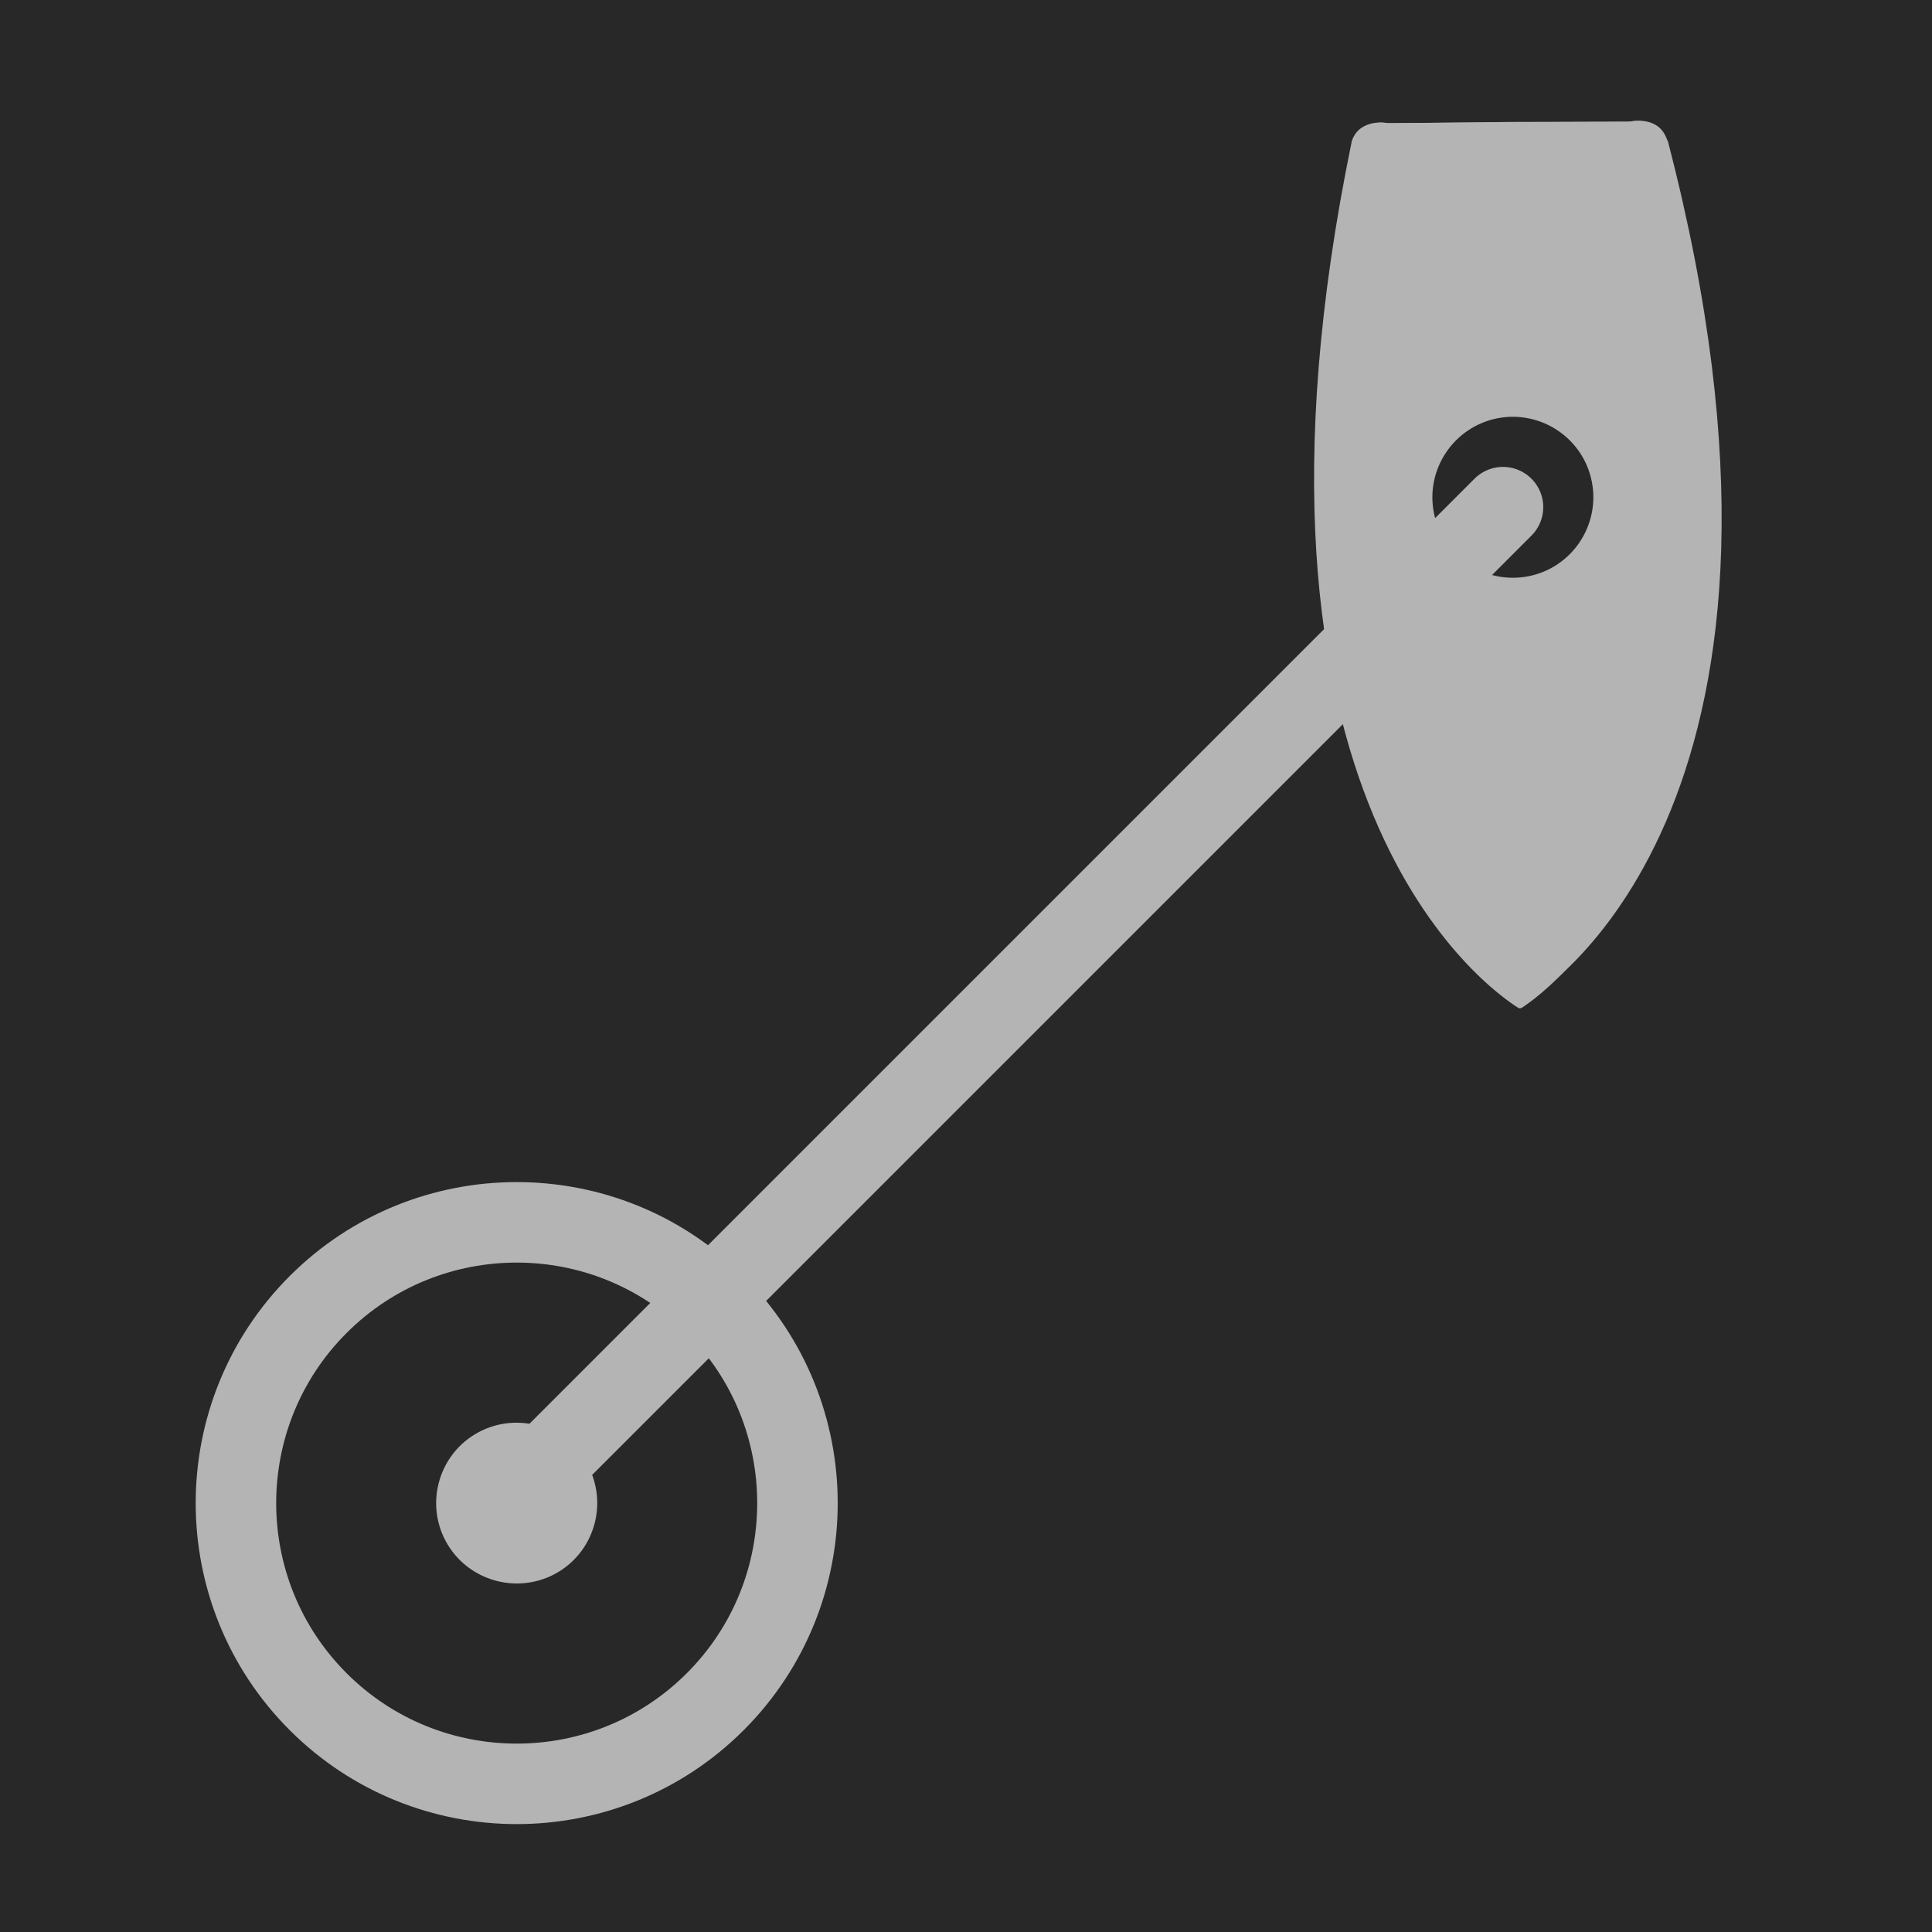
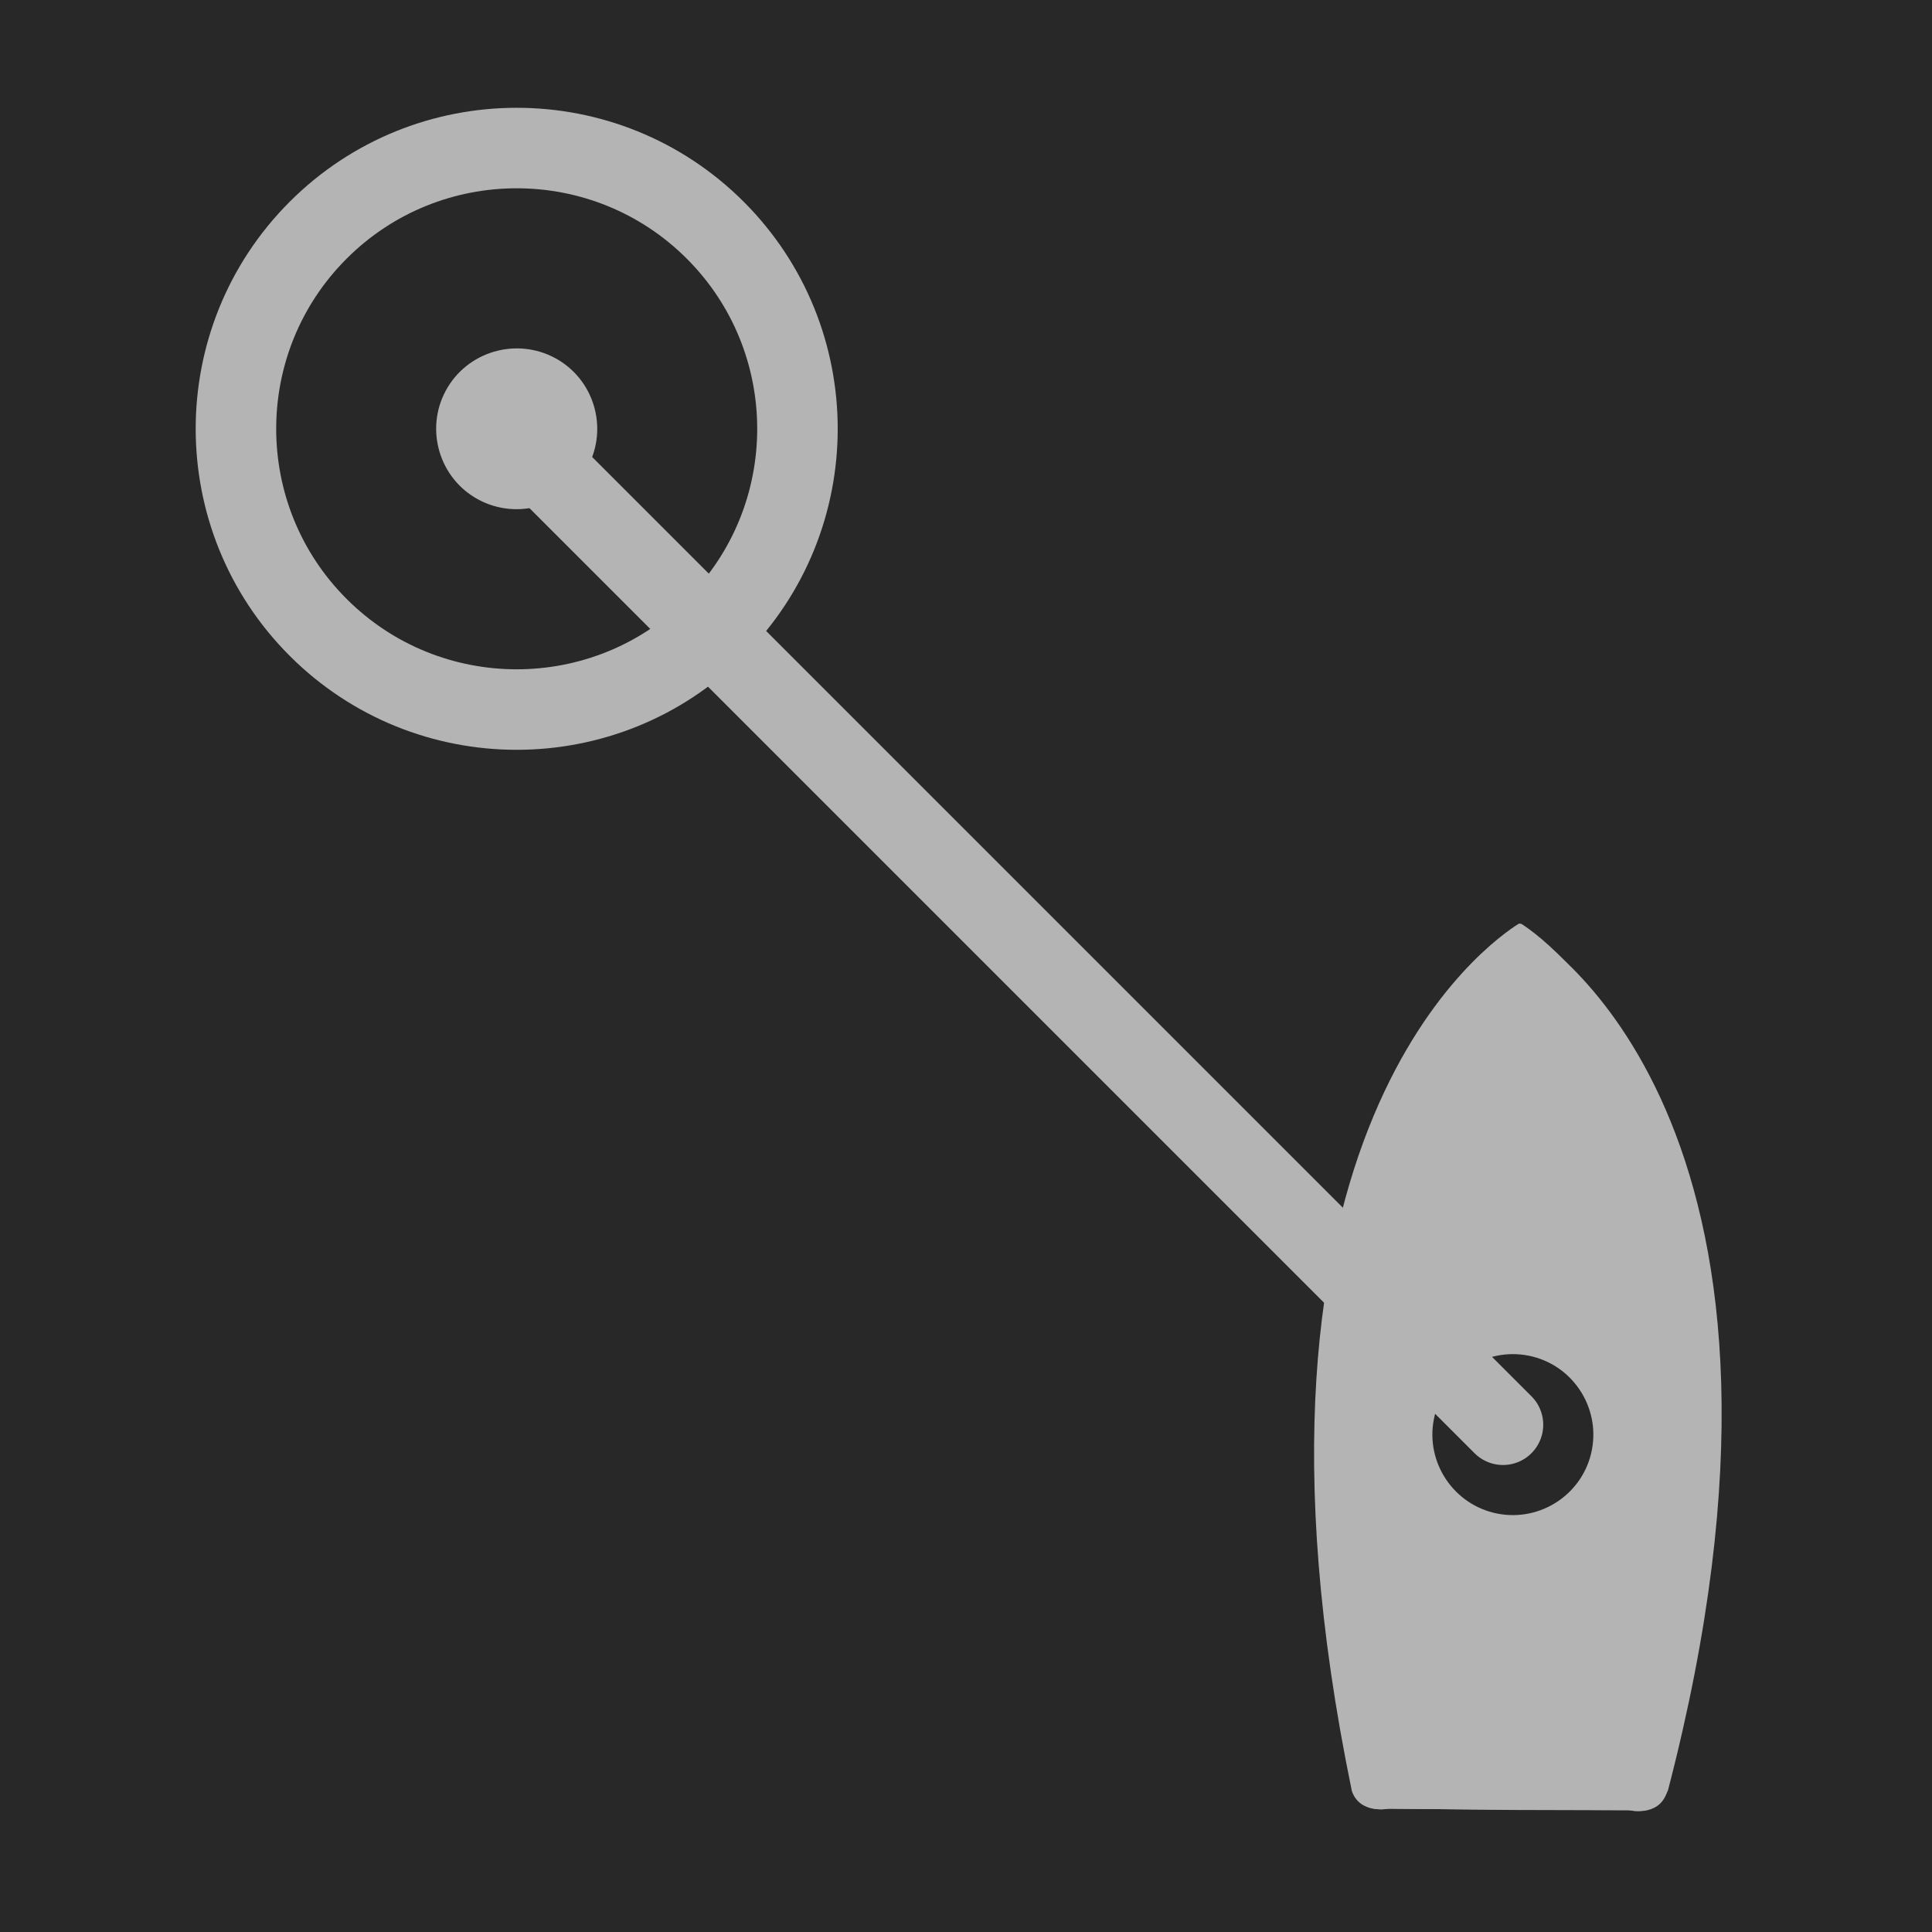
- <svg xmlns="http://www.w3.org/2000/svg" stroke-width="0.501" stroke-linejoin="bevel" fill-rule="evenodd" version="1.1" overflow="visible" width="18pt" height="18pt" viewBox="0 0 18 18">
-   <defs>
+ <svg xmlns="http://www.w3.org/2000/svg" stroke-width="0.501" stroke-linejoin="bevel" fill-rule="evenodd" version="1.1" overflow="visible" width="18pt" height="18pt" viewBox="0 0 18 18" id="svg5685">
+   <defs id="defs5650">
    <marker id="DefaultArrow2" markerUnits="strokeWidth" viewBox="0 0 1 1" markerWidth="1" markerHeight="1" overflow="visible" orient="auto">
-       <g transform="scale(0.009259259)">
-         <path d="M -9 54 L -9 -54 L 117 0 z" />
+       <g transform="scale(0.009259259)" id="g5575">
+         <path d="M -9 54 L -9 -54 L 117 0 z" id="path5573" />
      </g>
    </marker>
    <marker id="DefaultArrow3" markerUnits="strokeWidth" viewBox="0 0 1 1" markerWidth="1" markerHeight="1" overflow="visible" orient="auto">
-       <g transform="scale(0.009259259)">
-         <path d="M -27 54 L -9 0 L -27 -54 L 135 0 z" />
+       <g transform="scale(0.009259259)" id="g5580">
+         <path d="M -27 54 L -9 0 L -27 -54 L 135 0 z" id="path5578" />
      </g>
    </marker>
    <marker id="DefaultArrow4" markerUnits="strokeWidth" viewBox="0 0 1 1" markerWidth="1" markerHeight="1" overflow="visible" orient="auto">
-       <g transform="scale(0.009259259)">
-         <path d="M -9,0 L -9,-45 C -9,-51.708 2.808,-56.580 9,-54 L 117,-9 C 120.916,-7.369 126.000,-4.242 126,0 C 126,4.242 120.916,7.369 117,9 L 9,54 C 2.808,56.580 -9,51.708 -9,45 z" />
+       <g transform="scale(0.009259259)" id="g5585">
+         <path d="M -9,0 L -9,-45 C -9,-51.708 2.808,-56.580 9,-54 L 117,-9 C 120.916,-7.369 126.000,-4.242 126,0 C 126,4.242 120.916,7.369 117,9 L 9,54 C 2.808,56.580 -9,51.708 -9,45 z" id="path5583" />
      </g>
    </marker>
    <marker id="DefaultArrow5" markerUnits="strokeWidth" viewBox="0 0 1 1" markerWidth="1" markerHeight="1" overflow="visible" orient="auto">
-       <g transform="scale(0.009259259)">
-         <path d="M -54, 0 C -54,29.807 -29.807,54 0,54 C 29.807,54 54,29.807 54,0 C 54,-29.807 29.807,-54 0,-54 C -29.807,-54 -54,-29.807 -54,0 z" />
+       <g transform="scale(0.009259259)" id="g5590">
+         <path d="M -54, 0 C -54,29.807 -29.807,54 0,54 C 29.807,54 54,29.807 54,0 C 54,-29.807 29.807,-54 0,-54 C -29.807,-54 -54,-29.807 -54,0 z" id="path5588" />
      </g>
    </marker>
    <marker id="DefaultArrow6" markerUnits="strokeWidth" viewBox="0 0 1 1" markerWidth="1" markerHeight="1" overflow="visible" orient="auto">
-       <g transform="scale(0.009259259)">
-         <path d="M -63,0 L 0,63 L 63,0 L 0,-63 z" />
+       <g transform="scale(0.009259259)" id="g5595">
+         <path d="M -63,0 L 0,63 L 63,0 L 0,-63 z" id="path5593" />
      </g>
    </marker>
    <marker id="DefaultArrow7" markerUnits="strokeWidth" viewBox="0 0 1 1" markerWidth="1" markerHeight="1" overflow="visible" orient="auto">
-       <g transform="scale(0.009259259)">
-         <path d="M 18,-54 L 108,-54 L 63,0 L 108,54 L 18, 54 L -36,0 z" />
+       <g transform="scale(0.009259259)" id="g5600">
+         <path d="M 18,-54 L 108,-54 L 63,0 L 108,54 L 18, 54 L -36,0 z" id="path5598" />
      </g>
    </marker>
    <marker id="DefaultArrow8" markerUnits="strokeWidth" viewBox="0 0 1 1" markerWidth="1" markerHeight="1" overflow="visible" orient="auto">
-       <g transform="scale(0.009259259)">
-         <path d="M -36,0 L 18,-54 L 54,-54 L 18,-18 L 27,-18 L 63,-54 L 99,-54 L 63,-18 L 72,-18 L 108,-54 L 144,-54 L 90,0 L 144,54 L 108,54 L 72,18 L 63,18 L 99,54 L 63,54 L 27,18 L 18,18 L 54,54 L 18,54 z" />
+       <g transform="scale(0.009259259)" id="g5605">
+         <path d="M -36,0 L 18,-54 L 54,-54 L 18,-18 L 27,-18 L 63,-54 L 99,-54 L 63,-18 L 72,-18 L 108,-54 L 144,-54 L 90,0 L 144,54 L 108,54 L 72,18 L 63,18 L 99,54 L 63,54 L 27,18 L 18,18 L 54,54 L 18,54 z" id="path5603" />
      </g>
    </marker>
    <marker id="DefaultArrow9" markerUnits="strokeWidth" viewBox="0 0 1 1" markerWidth="1" markerHeight="1" overflow="visible" orient="auto">
-       <g transform="scale(0.009259259)">
-         <path d="M 0,45 L -45,0 L 0, -45 L 45, 0 z M 0, 63 L-63, 0 L 0, -63 L 63, 0 z" />
+       <g transform="scale(0.009259259)" id="g5610">
+         <path d="M 0,45 L -45,0 L 0, -45 L 45, 0 z M 0, 63 L-63, 0 L 0, -63 L 63, 0 z" id="path5608" />
      </g>
    </marker>
    <filter id="StainedFilter">
-       <feBlend mode="multiply" in2="BackgroundImage" in="SourceGraphic" result="blend" />
-       <feComposite in="blend" in2="SourceAlpha" operator="in" result="comp" />
+       <feBlend mode="multiply" in2="BackgroundImage" in="SourceGraphic" result="blend" id="feBlend5613" />
+       <feComposite in="blend" in2="SourceAlpha" operator="in" result="comp" id="feComposite5615" />
    </filter>
    <filter id="BleachFilter">
-       <feBlend mode="screen" in2="BackgroundImage" in="SourceGraphic" result="blend" />
-       <feComposite in="blend" in2="SourceAlpha" operator="in" result="comp" />
+       <feBlend mode="screen" in2="BackgroundImage" in="SourceGraphic" result="blend" id="feBlend5618" />
+       <feComposite in="blend" in2="SourceAlpha" operator="in" result="comp" id="feComposite5620" />
    </filter>
    <filter id="InvertTransparencyBitmapFilter">
-       <feComponentTransfer>
-         <feFuncR type="gamma" amplitude="1.055" exponent=".417" offset="-0.055" />
-         <feFuncG type="gamma" amplitude="1.055" exponent=".417" offset="-0.055" />
-         <feFuncB type="gamma" amplitude="1.055" exponent=".417" offset="-0.055" />
+       <feComponentTransfer id="feComponentTransfer5629">
+         <feFuncR type="gamma" amplitude="1.055" exponent=".417" offset="-0.055" id="feFuncR5623" />
+         <feFuncG type="gamma" amplitude="1.055" exponent=".417" offset="-0.055" id="feFuncG5625" />
+         <feFuncB type="gamma" amplitude="1.055" exponent=".417" offset="-0.055" id="feFuncB5627" />
      </feComponentTransfer>
-       <feComponentTransfer>
-         <feFuncR type="linear" slope="-1" intercept="1" />
-         <feFuncG type="linear" slope="-1" intercept="1" />
-         <feFuncB type="linear" slope="-1" intercept="1" />
-         <feFuncA type="linear" slope="1" intercept="0" />
+       <feComponentTransfer id="feComponentTransfer5639">
+         <feFuncR type="linear" slope="-1" intercept="1" id="feFuncR5631" />
+         <feFuncG type="linear" slope="-1" intercept="1" id="feFuncG5633" />
+         <feFuncB type="linear" slope="-1" intercept="1" id="feFuncB5635" />
+         <feFuncA type="linear" slope="1" intercept="0" id="feFuncA5637" />
      </feComponentTransfer>
-       <feComponentTransfer>
-         <feFuncR type="gamma" amplitude="1" exponent="2.4" offset="0" />
-         <feFuncG type="gamma" amplitude="1" exponent="2.4" offset="0" />
-         <feFuncB type="gamma" amplitude="1" exponent="2.4" offset="0" />
+       <feComponentTransfer id="feComponentTransfer5647">
+         <feFuncR type="gamma" amplitude="1" exponent="2.4" offset="0" id="feFuncR5641" />
+         <feFuncG type="gamma" amplitude="1" exponent="2.4" offset="0" id="feFuncG5643" />
+         <feFuncB type="gamma" amplitude="1" exponent="2.4" offset="0" id="feFuncB5645" />
      </feComponentTransfer>
    </filter>
  </defs>
-   <g id="Document" fill="none" stroke="black" font-family="Times New Roman" font-size="16" transform="scale(1 -1)">
-     <g id="Spread" transform="translate(0 -18)">
+   <g id="Document" font-size="16" transform="translate(0,17.999)" style="font-size:16px;font-family:'Times New Roman';fill:none;stroke:#000000">
+     <g id="Spread" transform="translate(0,-18)">
      <g id="Layer 1">
        <g id="Group">
-           <path d="M 18.001,18.001 L 18.001,0 L 0,0 L 0,18.001 L 18.001,18.001 Z" stroke="none" fill="#282828" stroke-width="0.75" stroke-linejoin="miter" marker-start="none" marker-end="none" stroke-miterlimit="79.84" />
+           <path d="M 18.001,18.001 V 0 H 0 v 18.001 z" stroke-miterlimit="79.84" id="path5652" style="fill:#282828;stroke:none;stroke-width:0.75;stroke-linejoin:miter;stroke-miterlimit:79.84;marker-start:none;marker-end:none" />
          <g id="Group_1">
            <g id="Group_2">
-               <path d="M 12.925,16.853 L 14.077,16.861 L 15.173,16.865 C 15.173,16.865 15.431,16.928 15.512,16.711 C 16.674,11.71 15.214,9.592 14.495,8.887 C 14.332,8.725 14.208,8.636 14.162,8.607 L 14.15,8.607 C 13.887,8.771 11.323,10.528 12.595,16.688 C 12.67,16.903 12.925,16.853 12.925,16.853 Z M 13.373,12.657 L 13.379,12.632 C 13.454,12.295 13.826,12.068 14.229,12.115 C 14.437,12.14 14.613,12.24 14.73,12.37 C 14.846,12.5 14.9,12.664 14.872,12.839 C 14.813,13.186 14.431,13.43 14.014,13.381 C 13.599,13.331 13.313,13.005 13.373,12.657 Z" stroke-linejoin="miter" stroke-width="0" stroke-opacity="0" stroke="none" fill="#b4b4b4" marker-start="none" marker-end="none" stroke-miterlimit="79.84" />
-               <path d="M 12.759,16.971 C 12.823,16.985 12.881,16.983 12.916,16.979 L 12.936,16.977 L 14.075,16.985 L 15.158,16.989 L 15.175,16.993 C 15.213,16.997 15.271,17 15.337,16.99 C 15.451,16.973 15.584,16.909 15.647,16.739 C 16.816,11.706 15.353,9.543 14.599,8.805 C 14.428,8.636 14.298,8.543 14.243,8.508 L 14.206,8.483 L 14.106,8.483 L 14.072,8.506 C 13.919,8.6 13.192,9.1 12.665,10.357 C 12.142,11.611 11.819,13.613 12.464,16.722 C 12.517,16.882 12.646,16.95 12.759,16.971 Z M 12.736,16.672 L 12.73,16.657 L 12.676,16.382 C 12.119,13.482 12.436,11.608 12.927,10.441 C 13.351,9.425 13.907,8.94 14.138,8.771 L 14.153,8.76 C 14.211,8.803 14.292,8.872 14.394,8.97 C 15.065,9.63 16.485,11.653 15.428,16.456 L 15.378,16.677 L 15.37,16.692 C 15.35,16.733 15.318,16.745 15.288,16.748 C 15.256,16.754 15.222,16.75 15.211,16.748 L 15.191,16.743 L 14.078,16.739 L 12.91,16.73 L 12.893,16.733 C 12.881,16.735 12.849,16.738 12.818,16.731 C 12.789,16.726 12.757,16.714 12.736,16.672 Z M 13.996,13.503 C 14.481,13.56 14.939,13.277 15.008,12.857 C 15.045,12.649 14.978,12.449 14.837,12.293 C 14.701,12.141 14.495,12.023 14.248,11.995 C 13.779,11.939 13.333,12.205 13.243,12.606 L 13.235,12.64 C 13.163,13.06 13.508,13.445 13.996,13.503 Z M 13.504,12.728 L 13.508,12.679 L 13.515,12.655 C 13.574,12.389 13.875,12.198 14.211,12.239 C 14.381,12.258 14.524,12.339 14.62,12.447 C 14.715,12.55 14.758,12.683 14.735,12.82 C 14.687,13.097 14.379,13.3 14.032,13.259 C 13.71,13.221 13.492,12.984 13.504,12.728 Z" stroke="none" stroke-linejoin="miter" stroke-width="0" stroke-opacity="0" fill="#b4b4b4" marker-start="none" marker-end="none" stroke-miterlimit="79.84" fill-opacity="0" />
-               <path d="M 14.084,16.809 L 15.164,16.836 C 15.164,16.836 15.45,16.895 15.54,16.682 C 17.12,10.609 14.478,8.815 14.19,8.65 L 14.084,16.809 Z" stroke-linejoin="miter" stroke-width="0" stroke-opacity="0" stroke="none" fill="#b4b4b4" marker-start="none" marker-end="none" stroke-miterlimit="79.84" />
-               <path d="M 13.944,16.928 L 15.15,16.958 C 15.185,16.964 15.259,16.973 15.34,16.96 C 15.456,16.944 15.602,16.886 15.671,16.722 L 15.674,16.711 C 16.47,13.657 16.205,11.665 15.694,10.41 C 15.185,9.153 14.431,8.643 14.264,8.546 L 14.054,8.425 L 13.944,16.928 Z M 14.223,16.689 L 14.326,8.902 L 14.339,8.914 C 14.619,9.145 15.083,9.63 15.434,10.492 C 15.908,11.657 16.173,13.516 15.474,16.376 L 15.407,16.646 L 15.401,16.658 C 15.376,16.697 15.34,16.712 15.297,16.718 C 15.242,16.725 15.19,16.715 15.198,16.715 L 15.184,16.712 L 14.223,16.689 Z" stroke="none" stroke-linejoin="miter" stroke-width="0" stroke-opacity="0" fill="#b4b4b4" marker-start="none" marker-end="none" stroke-miterlimit="79.84" fill-opacity="0" />
-               <path d="M 12.942,16.851 L 14.089,16.864 L 15.188,16.867 C 15.188,16.867 15.445,16.928 15.526,16.712 C 16.957,10.559 14.42,8.765 14.174,8.608 L 14.164,8.608 C 13.901,8.771 11.337,10.532 12.609,16.691 C 12.685,16.908 12.942,16.851 12.942,16.851 Z" fill-rule="evenodd" stroke-linejoin="miter" stroke-width="0" stroke-opacity="0" stroke="none" fill="#b4b4b4" marker-start="none" marker-end="none" stroke-miterlimit="79.84" />
-               <path d="M 12.785,16.943 C 12.855,16.955 12.919,16.95 12.95,16.944 L 14.089,16.958 L 15.178,16.96 C 15.208,16.966 15.272,16.974 15.346,16.962 C 15.45,16.947 15.57,16.887 15.627,16.734 C 16.346,13.643 16.073,11.638 15.578,10.381 C 15.083,9.125 14.373,8.62 14.235,8.533 L 14.208,8.516 L 14.133,8.514 L 14.104,8.532 C 13.957,8.623 13.237,9.118 12.714,10.368 C 12.191,11.618 11.868,13.616 12.508,16.718 C 12.562,16.864 12.679,16.925 12.785,16.943 Z M 12.72,16.688 L 12.71,16.668 L 12.656,16.391 C 11.598,10.873 13.698,9.054 14.156,8.73 L 14.167,8.721 L 14.179,8.729 C 14.388,8.882 14.961,9.378 15.379,10.442 C 15.844,11.622 16.118,13.507 15.486,16.41 L 15.424,16.688 L 15.414,16.707 C 15.388,16.758 15.346,16.775 15.309,16.78 C 15.259,16.787 15.211,16.776 15.216,16.777 L 15.204,16.775 L 14.089,16.772 L 12.93,16.758 L 12.916,16.761 C 12.922,16.76 12.875,16.769 12.824,16.761 C 12.786,16.754 12.746,16.739 12.72,16.688 Z" stroke="none" fill-rule="evenodd" stroke-linejoin="miter" stroke-width="0" stroke-opacity="0" fill="#b4b4b4" marker-start="none" marker-end="none" stroke-miterlimit="79.84" fill-opacity="0" />
-               <path d="M 14.008,13.376 C 14.42,13.43 14.805,13.194 14.872,12.851 C 14.941,12.508 14.663,12.183 14.254,12.122 C 13.843,12.062 13.45,12.29 13.374,12.632 L 13.37,12.659 C 13.311,13.005 13.596,13.324 14.008,13.376 Z" fill-rule="evenodd" stroke-linejoin="round" stroke-linecap="round" stroke-width="0" stroke-opacity="0" stroke="none" fill="#b4b4b4" marker-start="none" marker-end="none" stroke-miterlimit="79.84" />
-               <path d="M 13.994,13.453 C 14.451,13.512 14.883,13.253 14.958,12.865 C 15.036,12.476 14.721,12.112 14.267,12.046 C 13.815,11.981 13.376,12.229 13.29,12.617 L 13.287,12.633 L 13.284,12.649 C 13.217,13.04 13.541,13.395 13.994,13.453 Z M 13.455,12.668 L 13.46,12.648 C 13.527,12.35 13.87,12.145 14.238,12.199 C 14.607,12.252 14.845,12.541 14.787,12.838 C 14.73,13.137 14.39,13.349 14.022,13.3 C 13.652,13.253 13.406,12.969 13.455,12.668 Z" stroke="none" fill-rule="evenodd" stroke-linejoin="round" stroke-linecap="round" stroke-width="0" stroke-opacity="0" fill="#b4b4b4" marker-start="none" marker-end="none" stroke-miterlimit="79.84" fill-opacity="0" />
+               <path d="m 12.925,16.853 1.152,0.008 1.096,0.004 c 0,0 0.258,0.063 0.339,-0.154 C 16.674,11.71 15.214,9.592 14.495,8.887 14.332,8.725 14.208,8.636 14.162,8.607 H 14.15 c -0.263,0.164 -2.827,1.921 -1.555,8.081 0.075,0.215 0.33,0.165 0.33,0.165 z m 0.448,-4.196 0.006,-0.025 c 0.075,-0.337 0.447,-0.564 0.85,-0.517 0.208,0.025 0.384,0.125 0.501,0.255 0.116,0.13 0.17,0.294 0.142,0.469 -0.059,0.347 -0.441,0.591 -0.858,0.542 -0.415,-0.05 -0.701,-0.376 -0.641,-0.724 z" stroke-miterlimit="79.84" id="path5654" style="fill:#b4b4b4;stroke:none;stroke-width:0;stroke-linejoin:miter;stroke-miterlimit:79.84;stroke-opacity:0;marker-start:none;marker-end:none" />
+               <path d="m 12.759,16.971 c 0.064,0.014 0.122,0.012 0.157,0.008 l 0.02,-0.002 1.139,0.008 1.083,0.004 0.017,0.004 c 0.038,0.004 0.096,0.007 0.162,-0.003 0.114,-0.017 0.247,-0.081 0.31,-0.251 C 16.816,11.706 15.353,9.543 14.599,8.805 14.428,8.636 14.298,8.543 14.243,8.508 L 14.206,8.483 h -0.1 l -0.034,0.023 c -0.153,0.094 -0.88,0.594 -1.407,1.851 -0.523,1.254 -0.846,3.256 -0.201,6.365 0.053,0.16 0.182,0.228 0.295,0.249 z M 12.736,16.672 12.73,16.657 12.676,16.382 c -0.557,-2.9 -0.24,-4.774 0.251,-5.941 0.424,-1.016 0.98,-1.501 1.211,-1.67 L 14.153,8.76 c 0.058,0.043 0.139,0.112 0.241,0.21 0.671,0.66 2.091,2.683 1.034,7.486 l -0.05,0.221 -0.008,0.015 c -0.02,0.041 -0.052,0.053 -0.082,0.056 -0.032,0.006 -0.066,0.002 -0.077,0 l -0.02,-0.005 -1.113,-0.004 -1.168,-0.009 -0.017,0.003 c -0.012,0.002 -0.044,0.005 -0.075,-0.002 -0.029,-0.005 -0.061,-0.017 -0.082,-0.059 z m 1.26,-3.169 c 0.485,0.057 0.943,-0.226 1.012,-0.646 0.037,-0.208 -0.03,-0.408 -0.171,-0.564 -0.136,-0.152 -0.342,-0.27 -0.589,-0.298 -0.469,-0.056 -0.915,0.21 -1.005,0.611 l -0.008,0.034 c -0.072,0.42 0.273,0.805 0.761,0.863 z m -0.492,-0.775 0.004,-0.049 0.007,-0.024 c 0.059,-0.266 0.36,-0.457 0.696,-0.416 0.17,0.019 0.313,0.1 0.409,0.208 0.095,0.103 0.138,0.236 0.115,0.373 -0.048,0.277 -0.356,0.48 -0.703,0.439 -0.322,-0.038 -0.54,-0.275 -0.528,-0.531 z" stroke-miterlimit="79.84" id="path5656" style="fill:#b4b4b4;fill-opacity:0;stroke:none;stroke-width:0;stroke-linejoin:miter;stroke-miterlimit:79.84;stroke-opacity:0;marker-start:none;marker-end:none" />
+               <path d="m 14.084,16.809 1.08,0.027 c 0,0 0.286,0.059 0.376,-0.154 1.58,-6.073 -1.062,-7.867 -1.35,-8.032 z" stroke-miterlimit="79.84" id="path5658" style="fill:#b4b4b4;stroke:none;stroke-width:0;stroke-linejoin:miter;stroke-miterlimit:79.84;stroke-opacity:0;marker-start:none;marker-end:none" />
+               <path d="m 13.944,16.928 1.206,0.03 c 0.035,0.006 0.109,0.015 0.19,0.002 0.116,-0.016 0.262,-0.074 0.331,-0.238 l 0.003,-0.011 c 0.796,-3.054 0.531,-5.046 0.02,-6.301 -0.509,-1.257 -1.263,-1.767 -1.43,-1.864 l -0.21,-0.121 z m 0.279,-0.239 0.103,-7.787 0.013,0.012 c 0.28,0.231 0.744,0.716 1.095,1.578 0.474,1.165 0.739,3.024 0.04,5.884 l -0.067,0.27 -0.006,0.012 c -0.025,0.039 -0.061,0.054 -0.104,0.06 -0.055,0.007 -0.107,-0.003 -0.099,-0.003 l -0.014,-0.003 z" stroke-miterlimit="79.84" id="path5660" style="fill:#b4b4b4;fill-opacity:0;stroke:none;stroke-width:0;stroke-linejoin:miter;stroke-miterlimit:79.84;stroke-opacity:0;marker-start:none;marker-end:none" />
+               <path d="m 12.942,16.851 1.147,0.013 1.099,0.003 c 0,0 0.257,0.061 0.338,-0.155 1.431,-6.153 -1.106,-7.947 -1.352,-8.104 h -0.01 c -0.263,0.163 -2.827,1.924 -1.555,8.083 0.076,0.217 0.333,0.16 0.333,0.16 z" stroke-miterlimit="79.84" id="path5662" style="fill:#b4b4b4;fill-rule:evenodd;stroke:none;stroke-width:0;stroke-linejoin:miter;stroke-miterlimit:79.84;stroke-opacity:0;marker-start:none;marker-end:none" />
+               <path d="m 12.785,16.943 c 0.07,0.012 0.134,0.007 0.165,10e-4 l 1.139,0.014 1.089,0.002 c 0.03,0.006 0.094,0.014 0.168,0.002 0.104,-0.015 0.224,-0.075 0.281,-0.228 0.719,-3.091 0.446,-5.096 -0.049,-6.353 C 15.083,9.125 14.373,8.62 14.235,8.533 L 14.208,8.516 14.133,8.514 14.104,8.532 c -0.147,0.091 -0.867,0.586 -1.39,1.836 -0.523,1.25 -0.846,3.248 -0.206,6.35 0.054,0.146 0.171,0.207 0.277,0.225 z m -0.065,-0.255 -0.01,-0.02 -0.054,-0.277 c -1.058,-5.518 1.042,-7.337 1.5,-7.661 l 0.011,-0.009 0.012,0.008 c 0.209,0.153 0.782,0.649 1.2,1.713 0.465,1.18 0.739,3.065 0.107,5.968 l -0.062,0.278 -0.01,0.019 c -0.026,0.051 -0.068,0.068 -0.105,0.073 -0.05,0.007 -0.098,-0.004 -0.093,-0.003 l -0.012,-0.002 -1.115,-0.003 -1.159,-0.014 -0.014,0.003 c 0.006,-10e-4 -0.041,0.008 -0.092,0 -0.038,-0.007 -0.078,-0.022 -0.104,-0.073 z" stroke-miterlimit="79.84" id="path5664" style="fill:#b4b4b4;fill-opacity:0;fill-rule:evenodd;stroke:none;stroke-width:0;stroke-linejoin:miter;stroke-miterlimit:79.84;stroke-opacity:0;marker-start:none;marker-end:none" />
+               <path d="m 14.008,13.376 c 0.412,0.054 0.797,-0.182 0.864,-0.525 0.069,-0.343 -0.209,-0.668 -0.618,-0.729 -0.411,-0.06 -0.804,0.168 -0.88,0.51 l -0.004,0.027 c -0.059,0.346 0.226,0.665 0.638,0.717 z" stroke-miterlimit="79.84" id="path5666" style="fill:#b4b4b4;fill-rule:evenodd;stroke:none;stroke-width:0;stroke-linecap:round;stroke-linejoin:round;stroke-miterlimit:79.84;stroke-opacity:0;marker-start:none;marker-end:none" />
+               <path d="m 13.994,13.453 c 0.457,0.059 0.889,-0.2 0.964,-0.588 0.078,-0.389 -0.237,-0.753 -0.691,-0.819 -0.452,-0.065 -0.891,0.183 -0.977,0.571 l -0.003,0.016 -0.003,0.016 c -0.067,0.391 0.257,0.746 0.71,0.804 z m -0.539,-0.785 0.005,-0.02 c 0.067,-0.298 0.41,-0.503 0.778,-0.449 0.369,0.053 0.607,0.342 0.549,0.639 -0.057,0.299 -0.397,0.511 -0.765,0.462 -0.37,-0.047 -0.616,-0.331 -0.567,-0.632 z" stroke-miterlimit="79.84" id="path5668" style="fill:#b4b4b4;fill-opacity:0;fill-rule:evenodd;stroke:none;stroke-width:0;stroke-linecap:round;stroke-linejoin:round;stroke-miterlimit:79.84;stroke-opacity:0;marker-start:none;marker-end:none" />
            </g>
-             <path d="M 14.239,12.631 C 13.833,12.552 13.439,12.817 13.359,13.223 C 13.28,13.629 13.545,14.023 13.951,14.103 C 14.357,14.182 14.752,13.917 14.831,13.511 C 14.91,13.105 14.645,12.71 14.239,12.631 Z" fill="#282828" stroke="none" stroke-width="0.443" stroke-linejoin="miter" marker-start="none" marker-end="none" stroke-miterlimit="79.84" />
-             <path d="M 14.003,13.275 L 4.893,4.165" fill="none" stroke="#b4b4b4" stroke-linecap="round" stroke-linejoin="round" stroke-width="0.75" stroke-miterlimit="79.84" />
-             <g id="Group_3" stroke-linejoin="miter" stroke-width="0.75" stroke-miterlimit="79.84">
-               <path d="M 2.964,5.846 C 3.985,6.867 5.643,6.867 6.664,5.846 C 7.685,4.825 7.685,3.167 6.664,2.146 C 5.643,1.125 3.985,1.125 2.964,2.146 C 1.943,3.167 1.943,4.825 2.964,5.846 Z" stroke="#b4b4b4" marker-start="none" marker-end="none" />
-               <path d="M 4.458,4.656 C 4.822,4.851 5.279,4.715 5.475,4.351 C 5.671,3.987 5.534,3.531 5.17,3.336 C 4.806,3.141 4.349,3.277 4.153,3.641 C 3.957,4.005 4.094,4.461 4.458,4.656 Z" fill="#b4b4b4" stroke="none" marker-start="none" marker-end="none" />
+             <path d="m 14.239,12.631 c -0.406,-0.079 -0.8,0.186 -0.88,0.592 -0.079,0.406 0.186,0.8 0.592,0.88 0.406,0.079 0.801,-0.186 0.88,-0.592 0.079,-0.406 -0.186,-0.801 -0.592,-0.88 z" stroke-miterlimit="79.84" id="path5671" style="fill:#282828;stroke:none;stroke-width:0.443;stroke-linejoin:miter;stroke-miterlimit:79.84;marker-start:none;marker-end:none" />
+             <path d="M 14.003,13.275 4.893,4.165" stroke-miterlimit="79.84" id="path5673" style="fill:none;stroke:#b4b4b4;stroke-width:0.75;stroke-linecap:round;stroke-linejoin:round;stroke-miterlimit:79.84" />
+             <g id="Group_3" stroke-miterlimit="79.84" style="stroke-width:0.75;stroke-linejoin:miter;stroke-miterlimit:79.84">
+               <path d="m 2.964,5.846 c 1.021,1.021 2.679,1.021 3.7,0 1.021,-1.021 1.021,-2.679 0,-3.7 -1.021,-1.021 -2.679,-1.021 -3.7,0 -1.021,1.021 -1.021,2.679 0,3.7 z" id="path5675" style="stroke:#b4b4b4;marker-start:none;marker-end:none" />
+               <path d="M 4.458,4.656 C 4.822,4.851 5.279,4.715 5.475,4.351 5.671,3.987 5.534,3.531 5.17,3.336 4.806,3.141 4.349,3.277 4.153,3.641 3.957,4.005 4.094,4.461 4.458,4.656 Z" id="path5677" style="fill:#b4b4b4;stroke:none;marker-start:none;marker-end:none" />
            </g>
          </g>
        </g>
      </g>
    </g>
  </g>
</svg>
